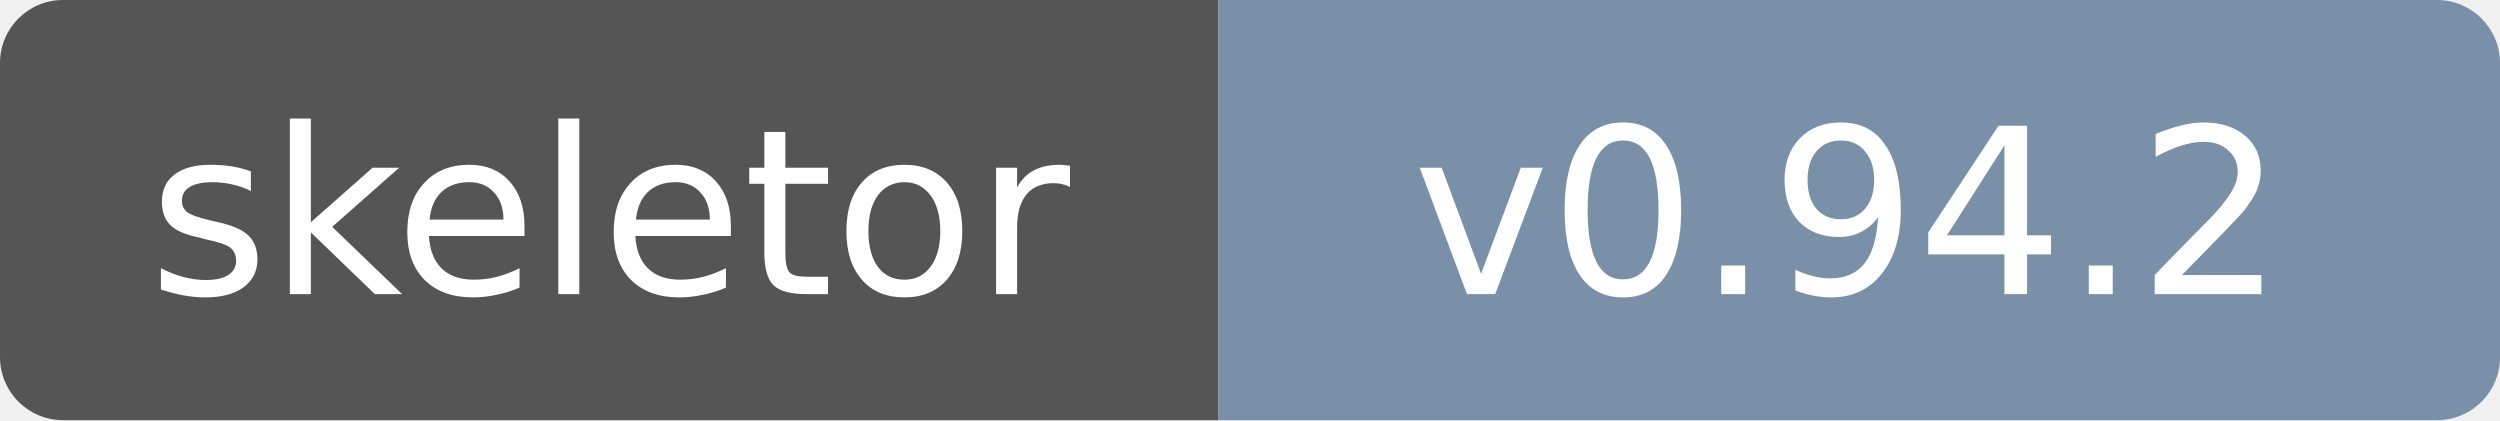
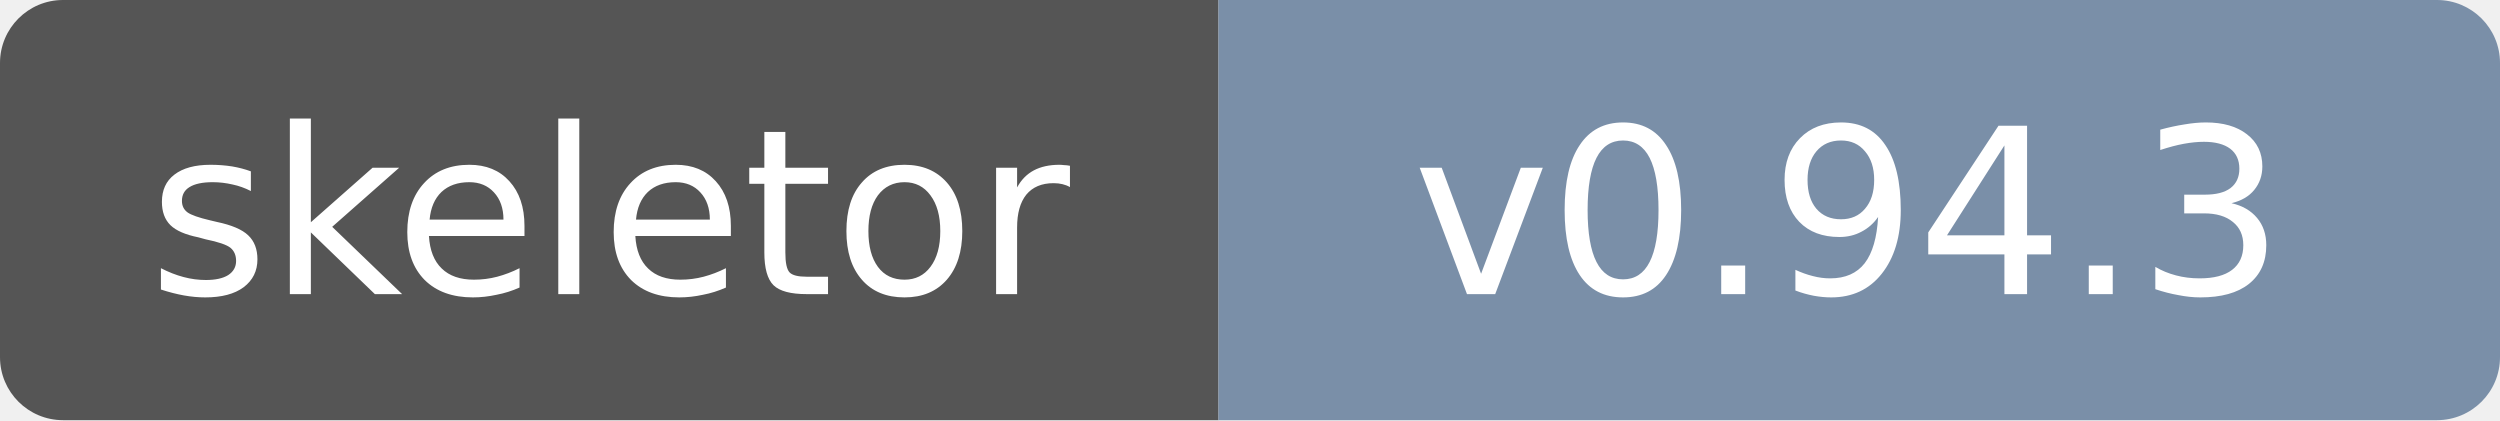
- <svg xmlns="http://www.w3.org/2000/svg" width="119" height="20" role="img" aria-label="skeletor: v0.94.2">
+ <svg xmlns="http://www.w3.org/2000/svg" width="119" height="20" role="img" aria-label="skeletor: v0.94.3">
  <clipPath id="r">
    <rect width="119" height="20" rx="3" />
  </clipPath>
  <g clip-path="url(#r)">
    <rect width="58" height="20" fill="#555" />
    <rect x="58" width="61" height="20" fill="#7a8fa8" />
  </g>
  <g fill="#fff" text-anchor="middle" font-family="Verdana,DejaVu Sans,sans-serif" font-size="11">
    <text x="29" y="14">skeletor</text>
-     <text x="88" y="14">v0.94.2</text>
+     <text x="88" y="14">v0.94.3</text>
  </g>
</svg>
